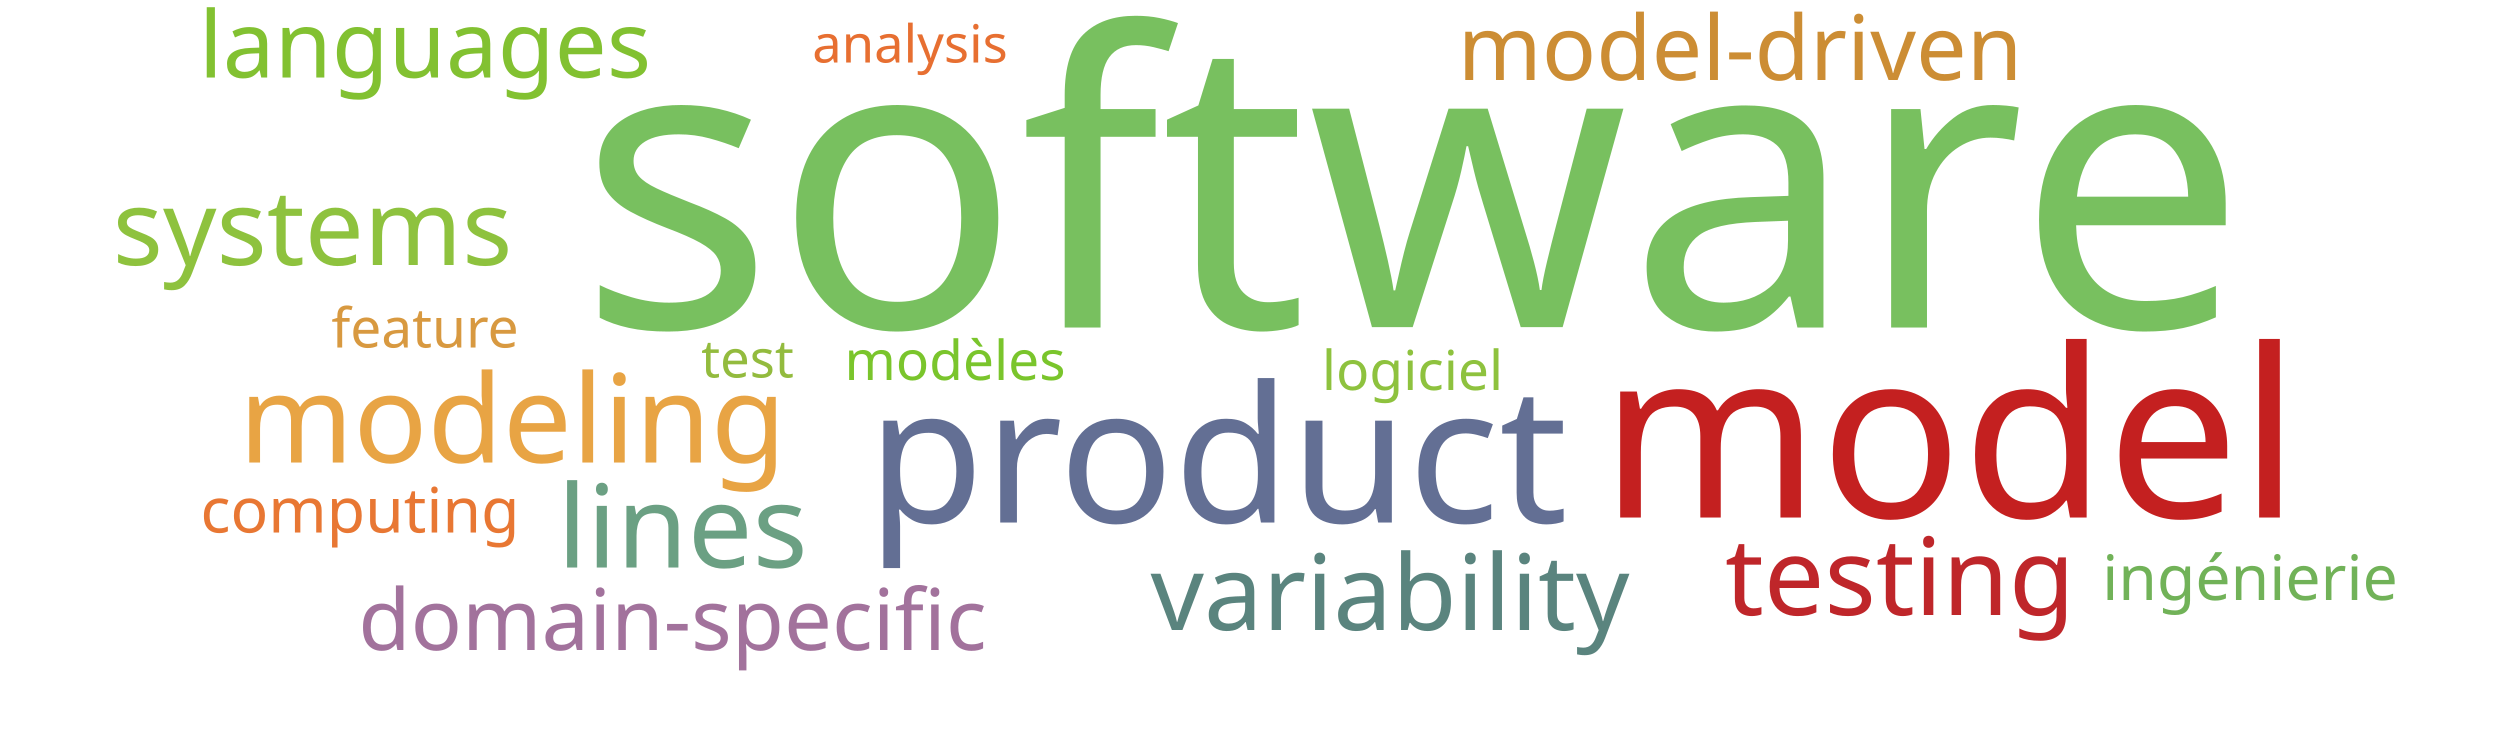
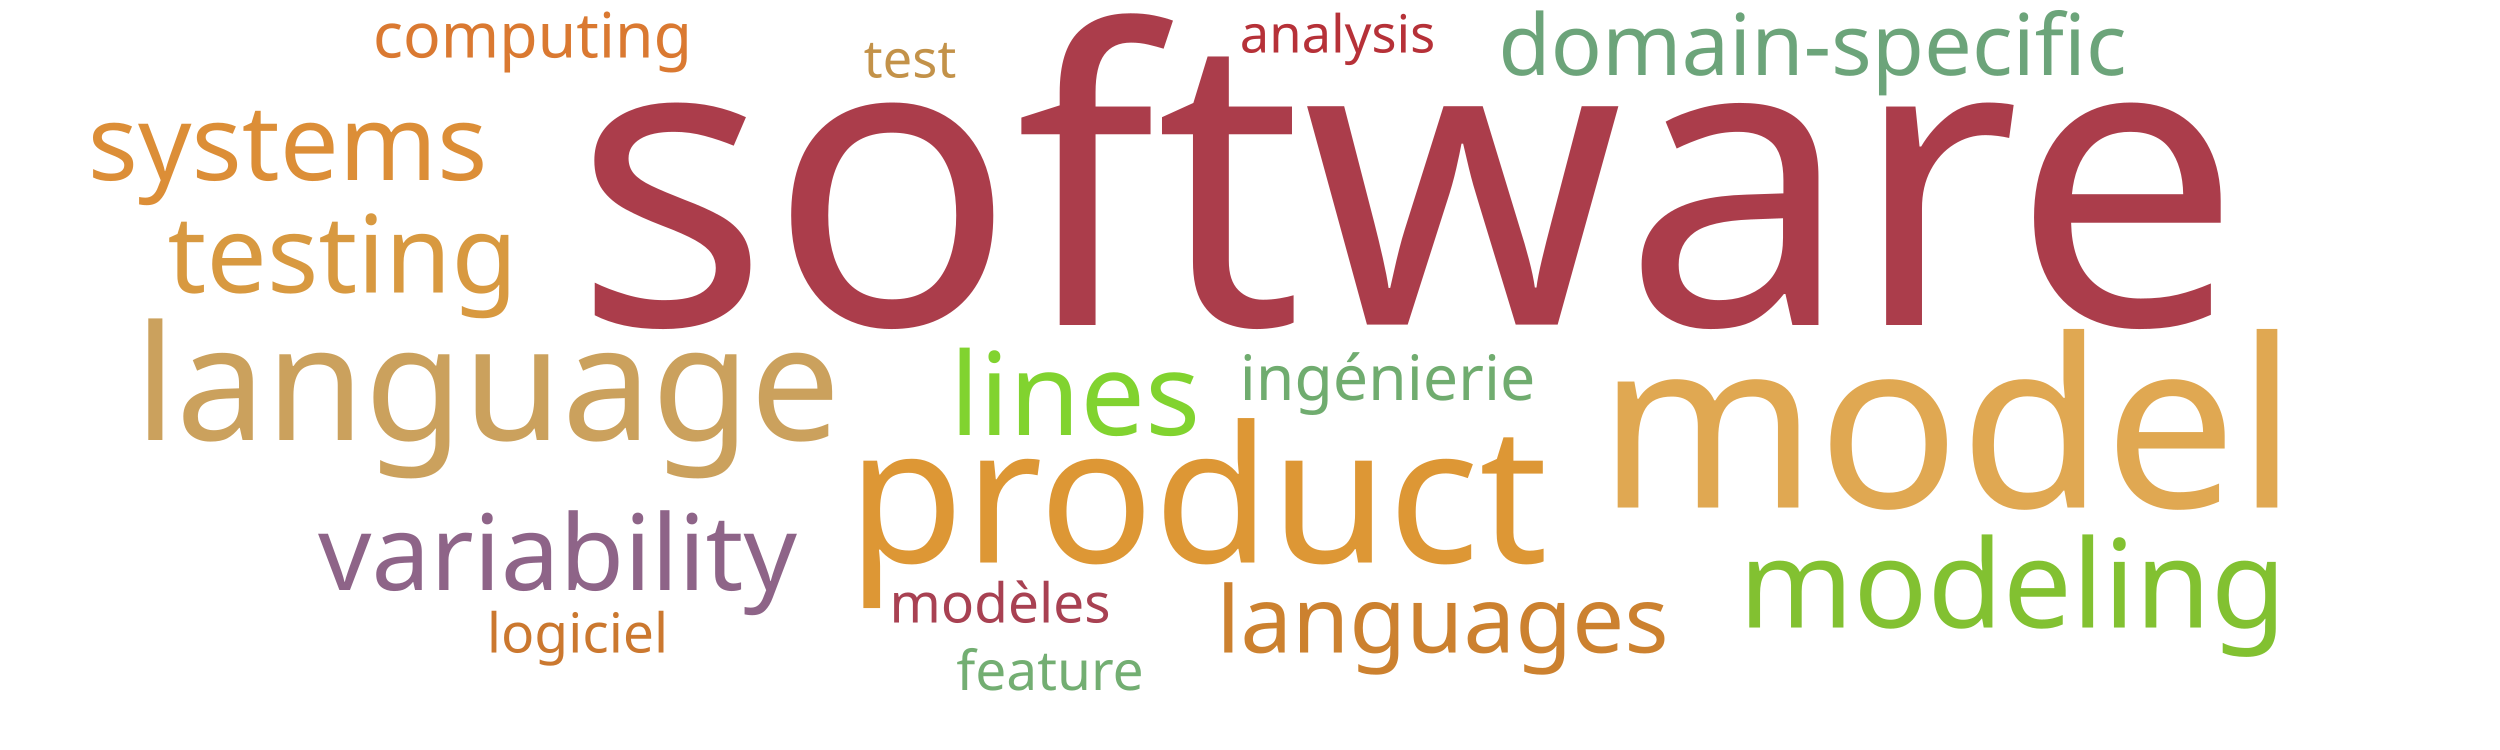
<svg xmlns="http://www.w3.org/2000/svg" width="1000" height="300">
  <g transform="translate(500, 150)">
-     <text text-anchor="middle" style="font-family: Impact; font-size: 163px; fill: #78c05f" transform="translate(65,-19)rotate(0)">software</text>
-     <text text-anchor="middle" style="font-family: Impact; font-size: 94px; fill: #c42020" transform="translate(280,57)rotate(0)">model</text>
-     <text text-anchor="middle" style="font-family: Impact; font-size: 76px; fill: #636f94" transform="translate(-13,59)rotate(0)">product</text>
-     <text text-anchor="middle" style="font-family: Impact; font-size: 49px; fill: #e8a444" transform="translate(-295,35)rotate(0)">modeling</text>
-     <text text-anchor="middle" style="font-family: Impact; font-size: 46px; fill: #6ba083" transform="translate(-227,77)rotate(0)">lines</text>
-     <text text-anchor="middle" style="font-family: Impact; font-size: 43px; fill: #bf262a" transform="translate(260,96)rotate(0)">testing</text>
-     <text text-anchor="middle" style="font-family: Impact; font-size: 42px; fill: #5a847e" transform="translate(56,102)rotate(0)">variability</text>
-     <text text-anchor="middle" style="font-family: Impact; font-size: 42px; fill: #8ec23e" transform="translate(-375,-44)rotate(0)">systems</text>
-     <text text-anchor="middle" style="font-family: Impact; font-size: 37px; fill: #82c131" transform="translate(-330,-119)rotate(0)">languages</text>
-     <text text-anchor="middle" style="font-family: Impact; font-size: 36px; fill: #cc8d34" transform="translate(196,-118)rotate(0)">model-driven</text>
-     <text text-anchor="middle" style="font-family: Impact; font-size: 34px; fill: #a2729c" transform="translate(-231,110)rotate(0)">domain-specific</text>
-     <text text-anchor="middle" style="font-family: Impact; font-size: 25px; fill: #71b258" transform="translate(400,90)rotate(0)">ingénierie</text>
-     <text text-anchor="middle" style="font-family: Impact; font-size: 25px; fill: #e87733" transform="translate(-356,63)rotate(0)">computing</text>
-     <text text-anchor="middle" style="font-family: Impact; font-size: 22px; fill: #7ac52c" transform="translate(-118,2)rotate(0)">modèles</text>
-     <text text-anchor="middle" style="font-family: Impact; font-size: 22px; fill: #8ec23e" transform="translate(65,6)rotate(0)">logiciel</text>
-     <text text-anchor="middle" style="font-family: Impact; font-size: 22px; fill: #d89940" transform="translate(-330,-11)rotate(0)">feature</text>
-     <text text-anchor="middle" style="font-family: Impact; font-size: 21px; fill: #e76f31" transform="translate(-136,-125)rotate(0)">analysis</text>
-     <text text-anchor="middle" style="font-family: Impact; font-size: 21px; fill: #93bb3e" transform="translate(-201,1)rotate(0)">test</text>
+     <text text-anchor="middle" style="font-family: Impact; font-size: 163px; fill: #ab3d4b" transform="translate(63,-20)rotate(0)">software</text>
+     <text text-anchor="middle" style="font-family: Impact; font-size: 94px; fill: #e0a852" transform="translate(279,53)rotate(0)">model</text>
+     <text text-anchor="middle" style="font-family: Impact; font-size: 76px; fill: #dd9735" transform="translate(-21,75)rotate(0)">product</text>
+     <text text-anchor="middle" style="font-family: Impact; font-size: 64px; fill: #cba15d" transform="translate(-305,26)rotate(0)">language</text>
+     <text text-anchor="middle" style="font-family: Impact; font-size: 49px; fill: #82c131" transform="translate(305,101)rotate(0)">modeling</text>
+     <text text-anchor="middle" style="font-family: Impact; font-size: 46px; fill: #81d32f" transform="translate(-70,24)rotate(0)">lines</text>
+     <text text-anchor="middle" style="font-family: Impact; font-size: 43px; fill: #d89940" transform="translate(-363,-33)rotate(0)">testing</text>
+     <text text-anchor="middle" style="font-family: Impact; font-size: 42px; fill: #8e6488" transform="translate(-277,86)rotate(0)">variability</text>
+     <text text-anchor="middle" style="font-family: Impact; font-size: 42px; fill: #dc8e37" transform="translate(-385,-78)rotate(0)">systems</text>
+     <text text-anchor="middle" style="font-family: Impact; font-size: 37px; fill: #cc812f" transform="translate(77,111)rotate(0)">languages</text>
+     <text text-anchor="middle" style="font-family: Impact; font-size: 34px; fill: #6ca47a" transform="translate(225,-120)rotate(0)">domain-specific</text>
+     <text text-anchor="middle" style="font-family: Impact; font-size: 25px; fill: #70ac6f" transform="translate(55,10)rotate(0)">ingénierie</text>
+     <text text-anchor="middle" style="font-family: Impact; font-size: 25px; fill: #da7931" transform="translate(-287,-127)rotate(0)">computing</text>
+     <text text-anchor="middle" style="font-family: Impact; font-size: 22px; fill: #a84152" transform="translate(-100,99)rotate(0)">modèles</text>
+     <text text-anchor="middle" style="font-family: Impact; font-size: 22px; fill: #cb782f" transform="translate(-269,111)rotate(0)">logiciel</text>
+     <text text-anchor="middle" style="font-family: Impact; font-size: 22px; fill: #73ae72" transform="translate(-80,126)rotate(0)">feature</text>
+     <text text-anchor="middle" style="font-family: Impact; font-size: 21px; fill: #b63138" transform="translate(35,-129)rotate(0)">analysis</text>
+     <text text-anchor="middle" style="font-family: Impact; font-size: 21px; fill: #c39249" transform="translate(-136,-119)rotate(0)">test</text>
  </g>
</svg>
